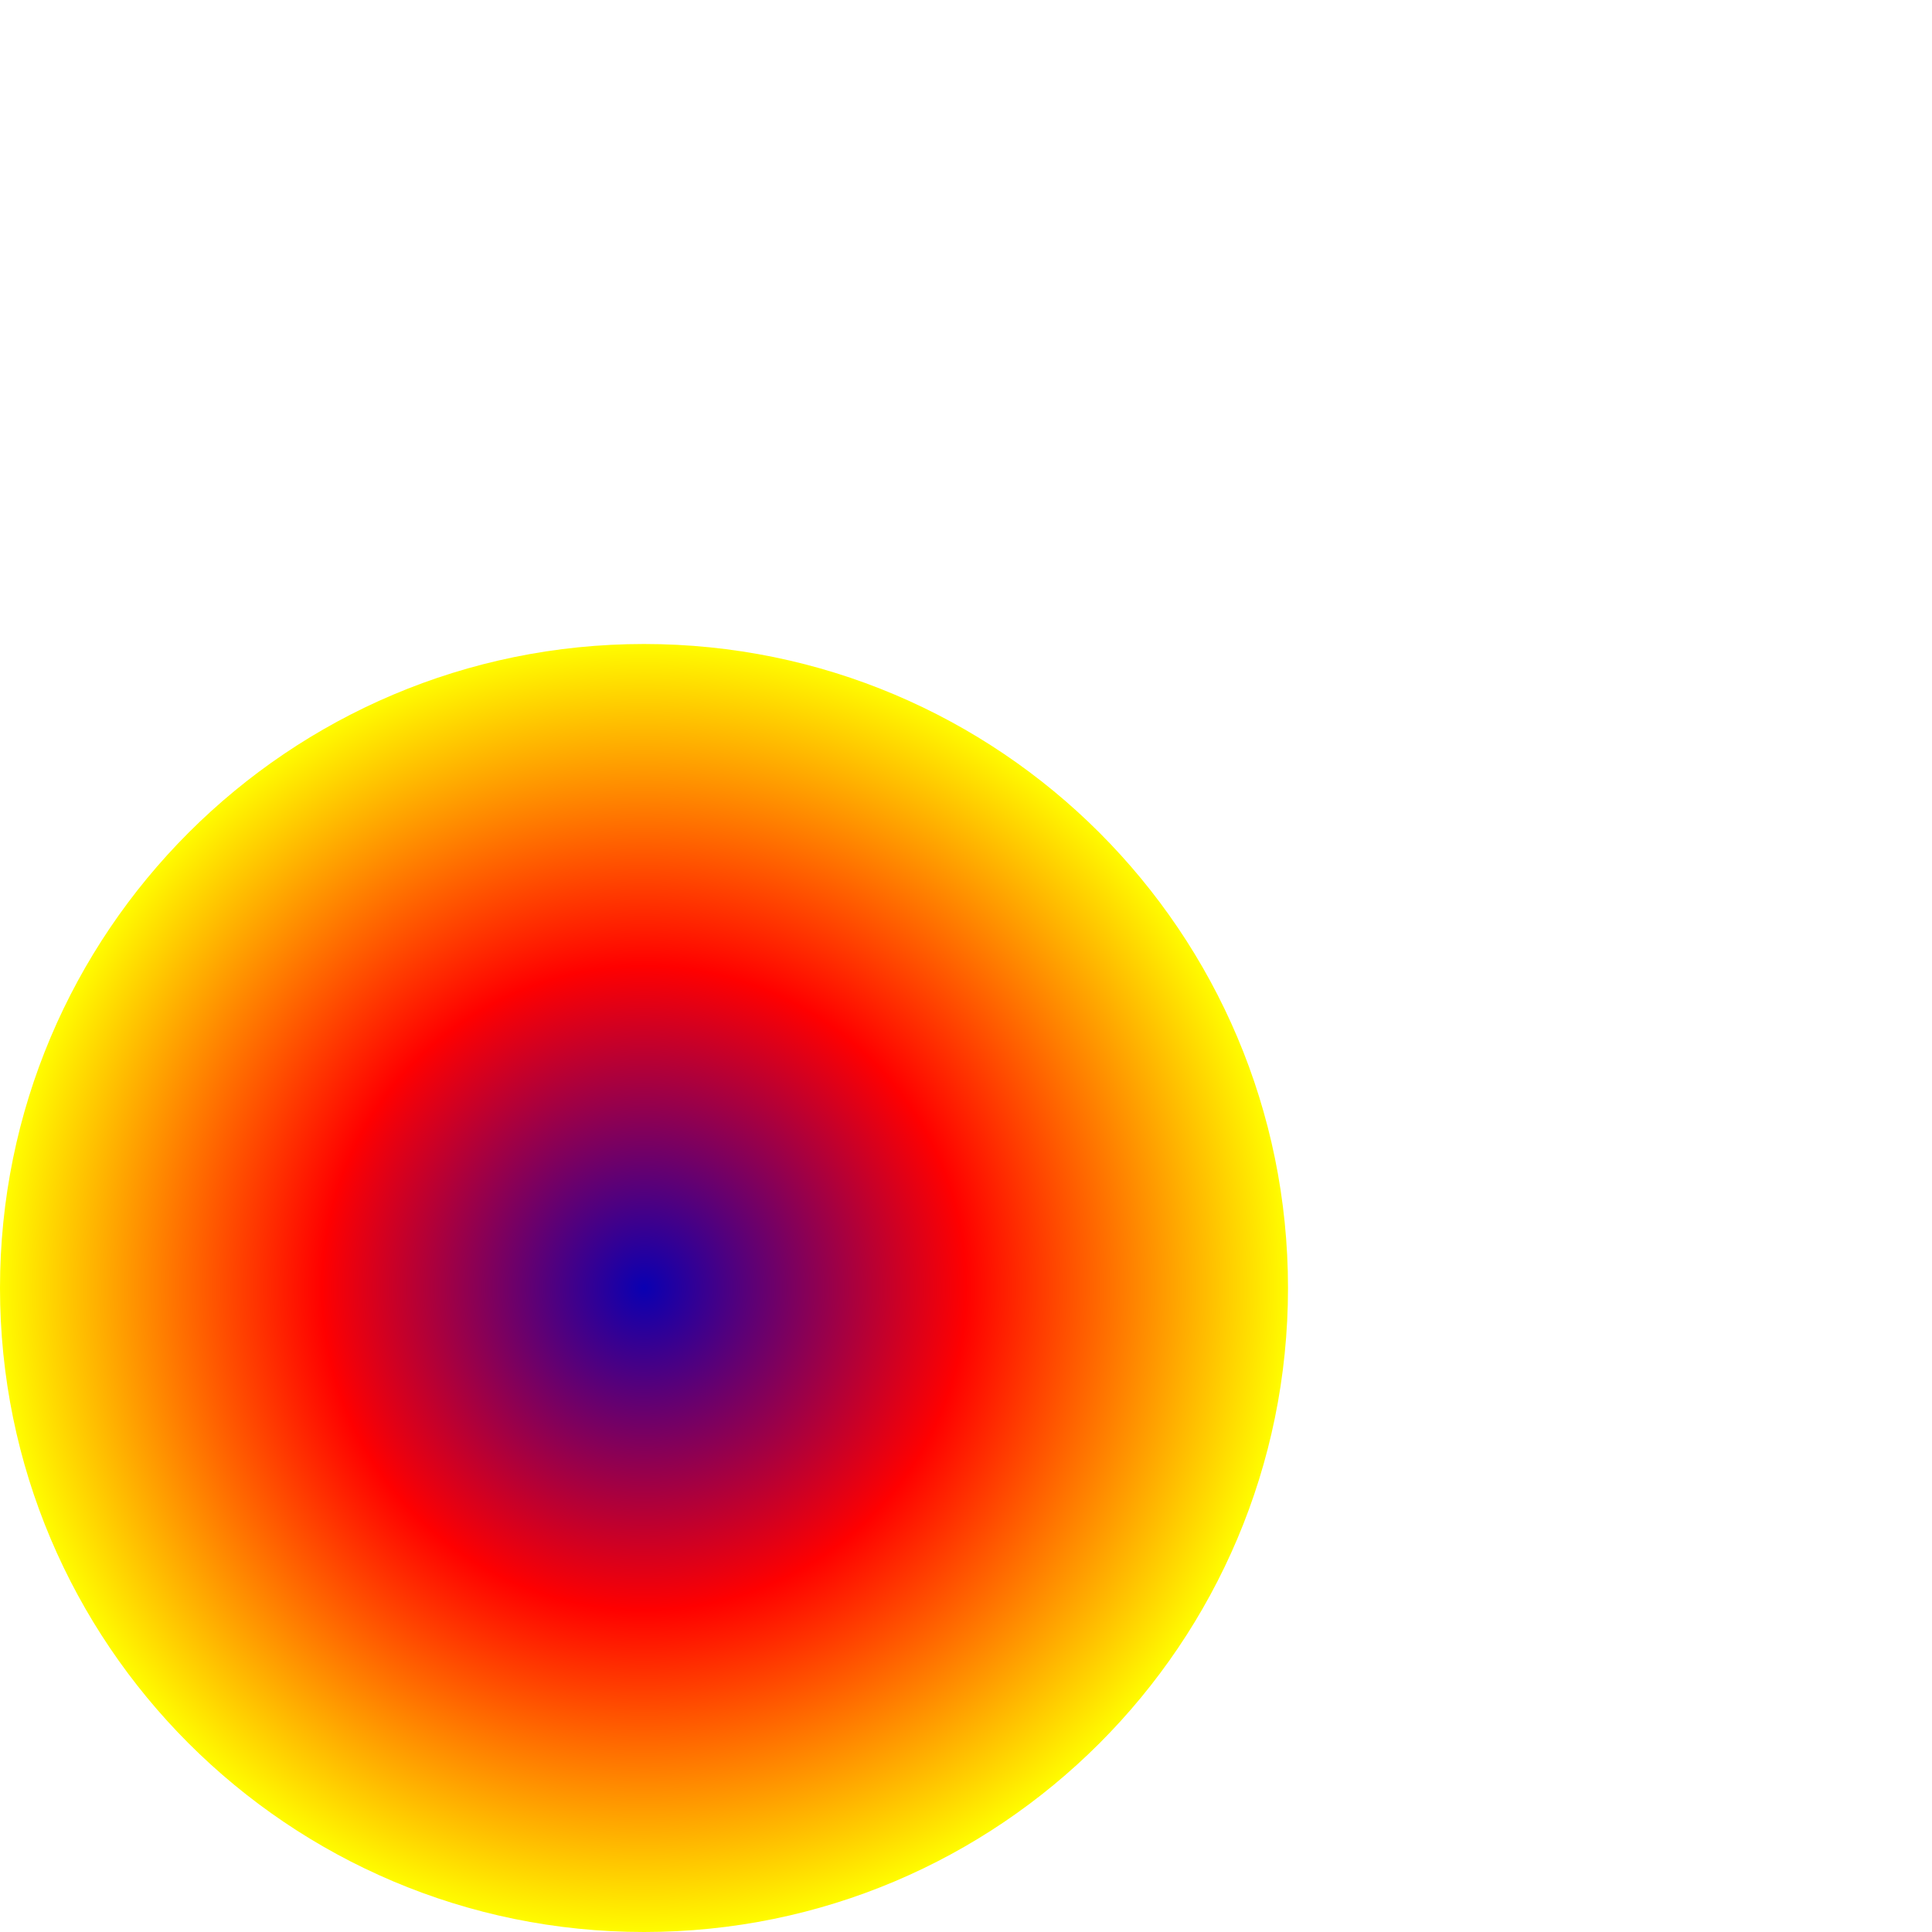
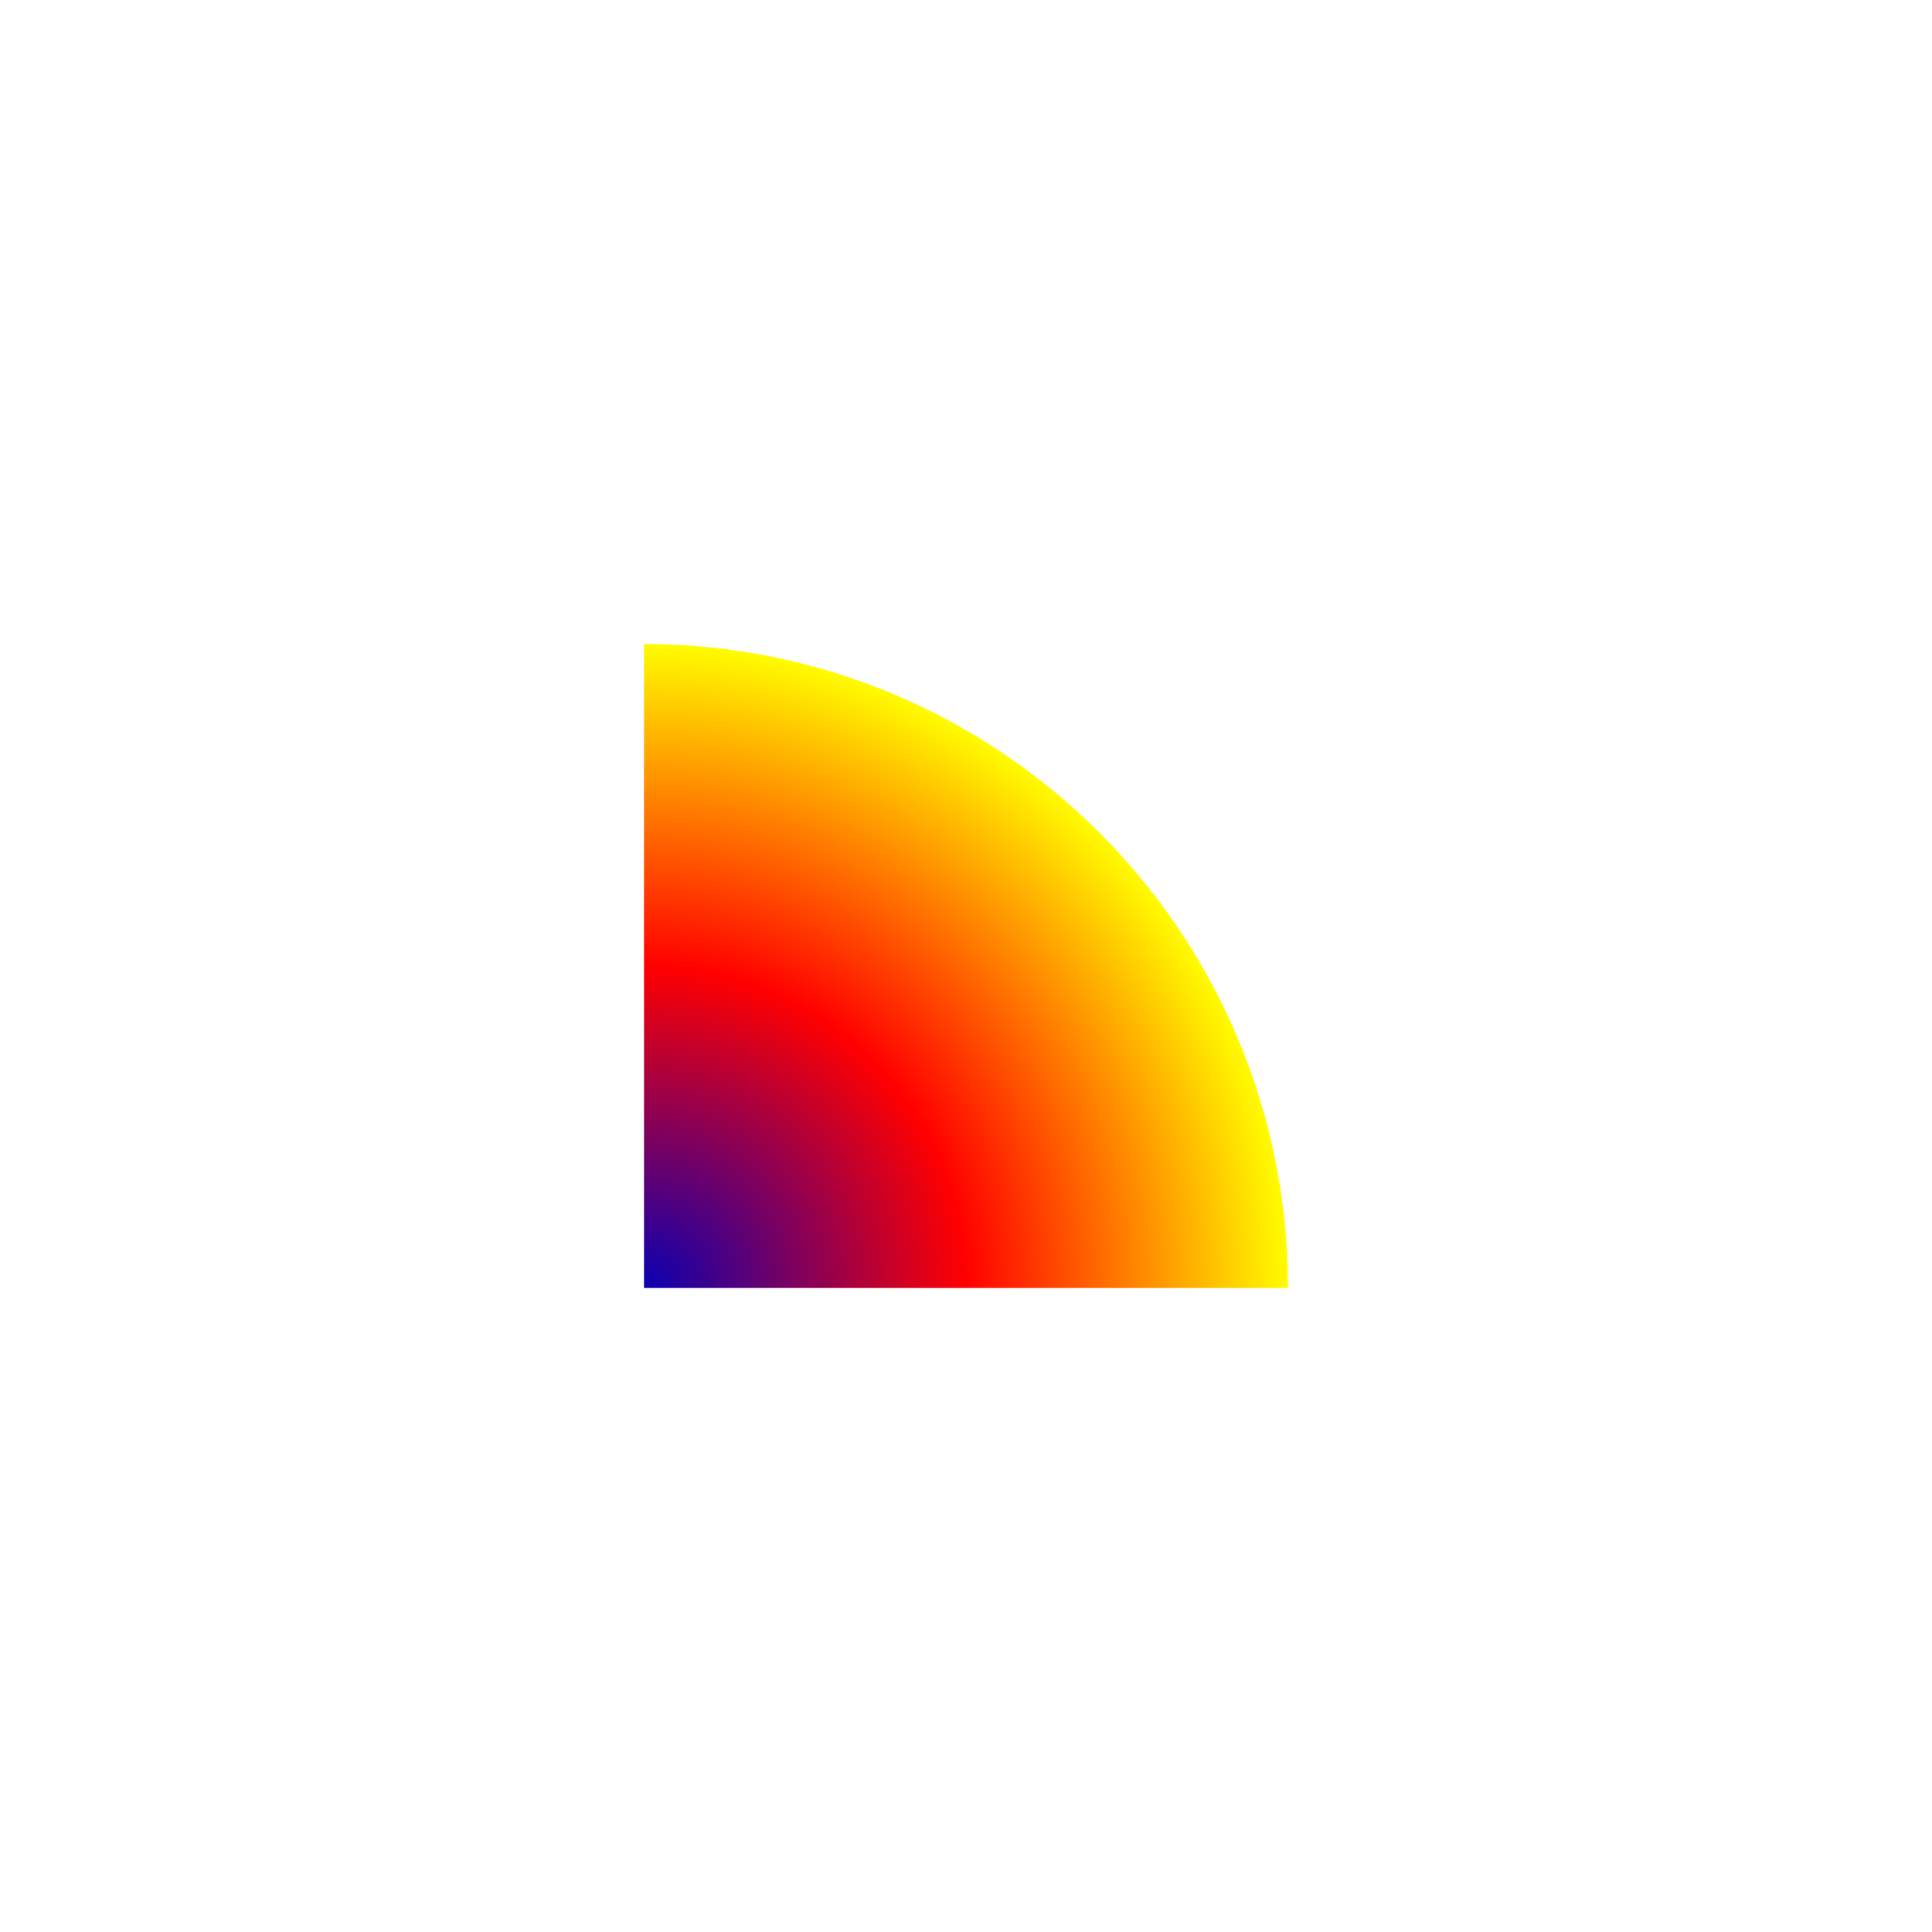
<svg xmlns="http://www.w3.org/2000/svg" preserveAspectRatio="xMidYMid" width="300" height="300" viewBox="100 0 300 300">
  <defs>
    <style>
      .cls-1 {
        fill: url(#radial-gradient-1);
      }
    </style>
+     <clipPath id="clip-path-1">
+       <rect x="200" y="-200" width="400" height="400" />
+     </clipPath>
    <radialGradient id="radial-gradient-1" cx="200" cy="200" r="100" gradientUnits="userSpaceOnUse">
      <stop offset="0" stop-color="#0a00b2" />
      <stop offset="0.5" stop-color="red" />
      <stop offset="1" stop-color="#fffc00" />
    </radialGradient>
  </defs>
-   <circle cx="200" cy="200" r="100" class="cls-1" />
+   <g clip-path="url(#clip-path-1)">
+     <circle cx="200" cy="200" r="100" class="cls-1" />
+   </g>
</svg>
